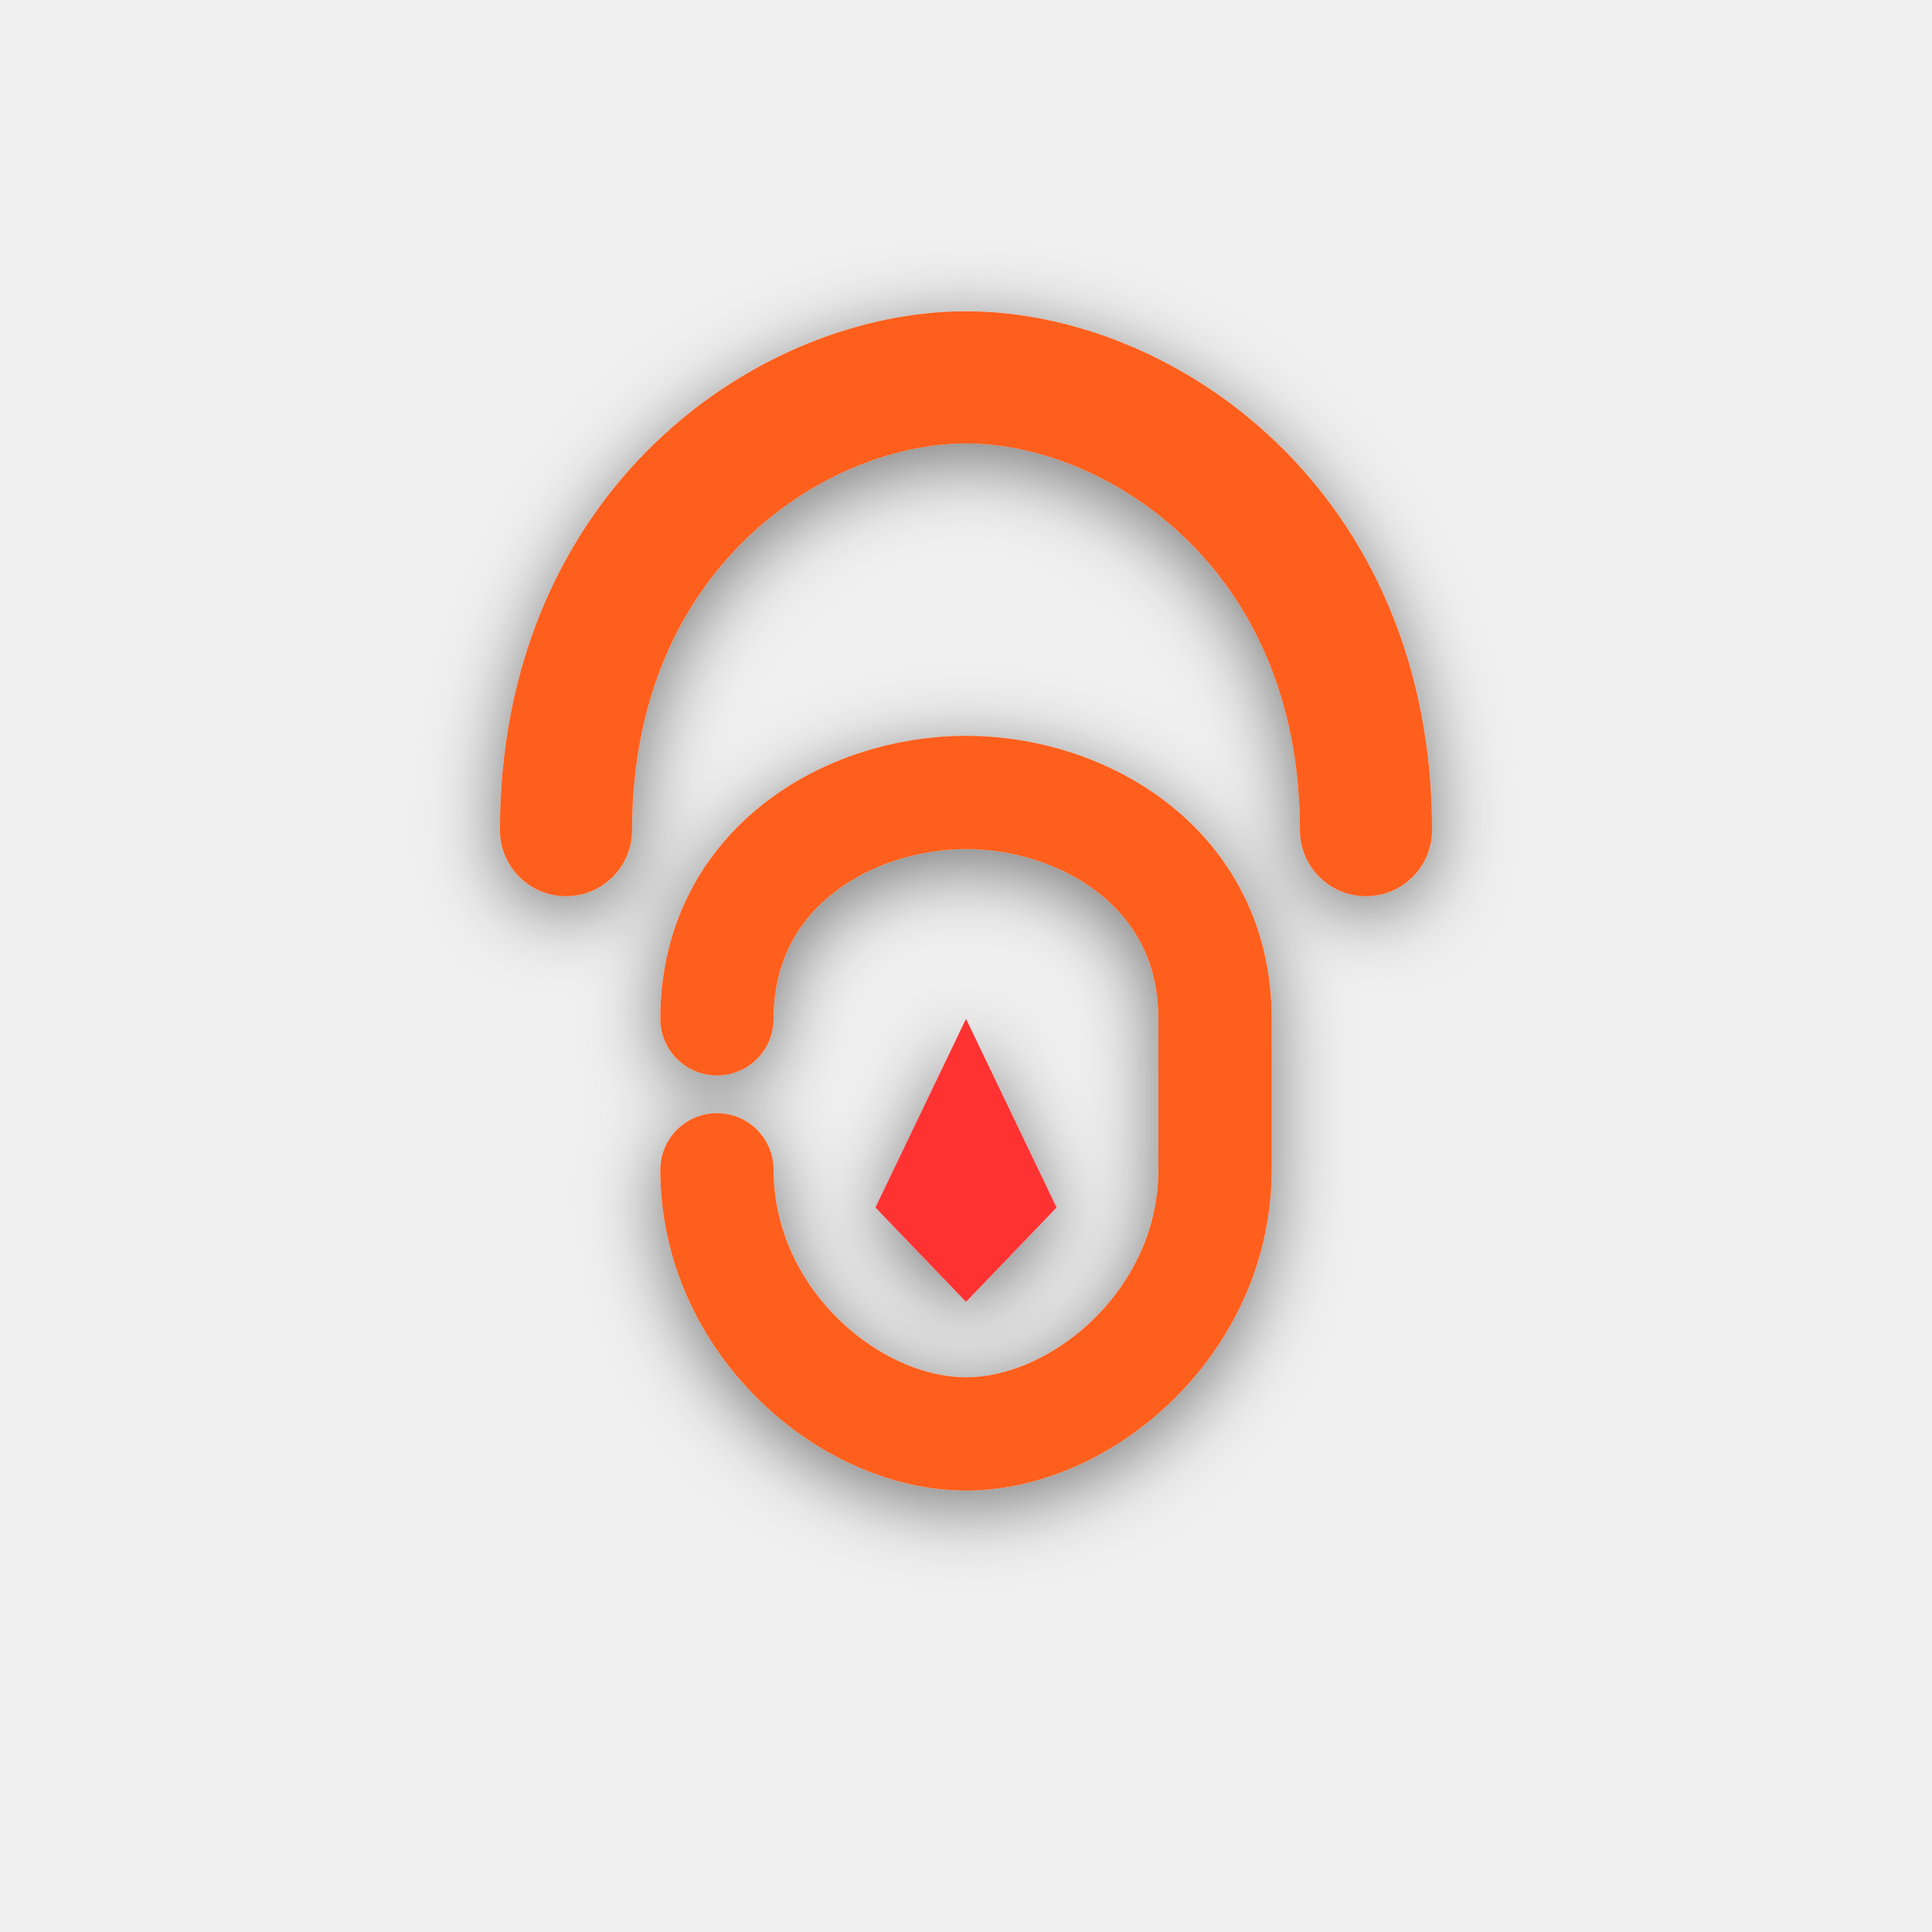
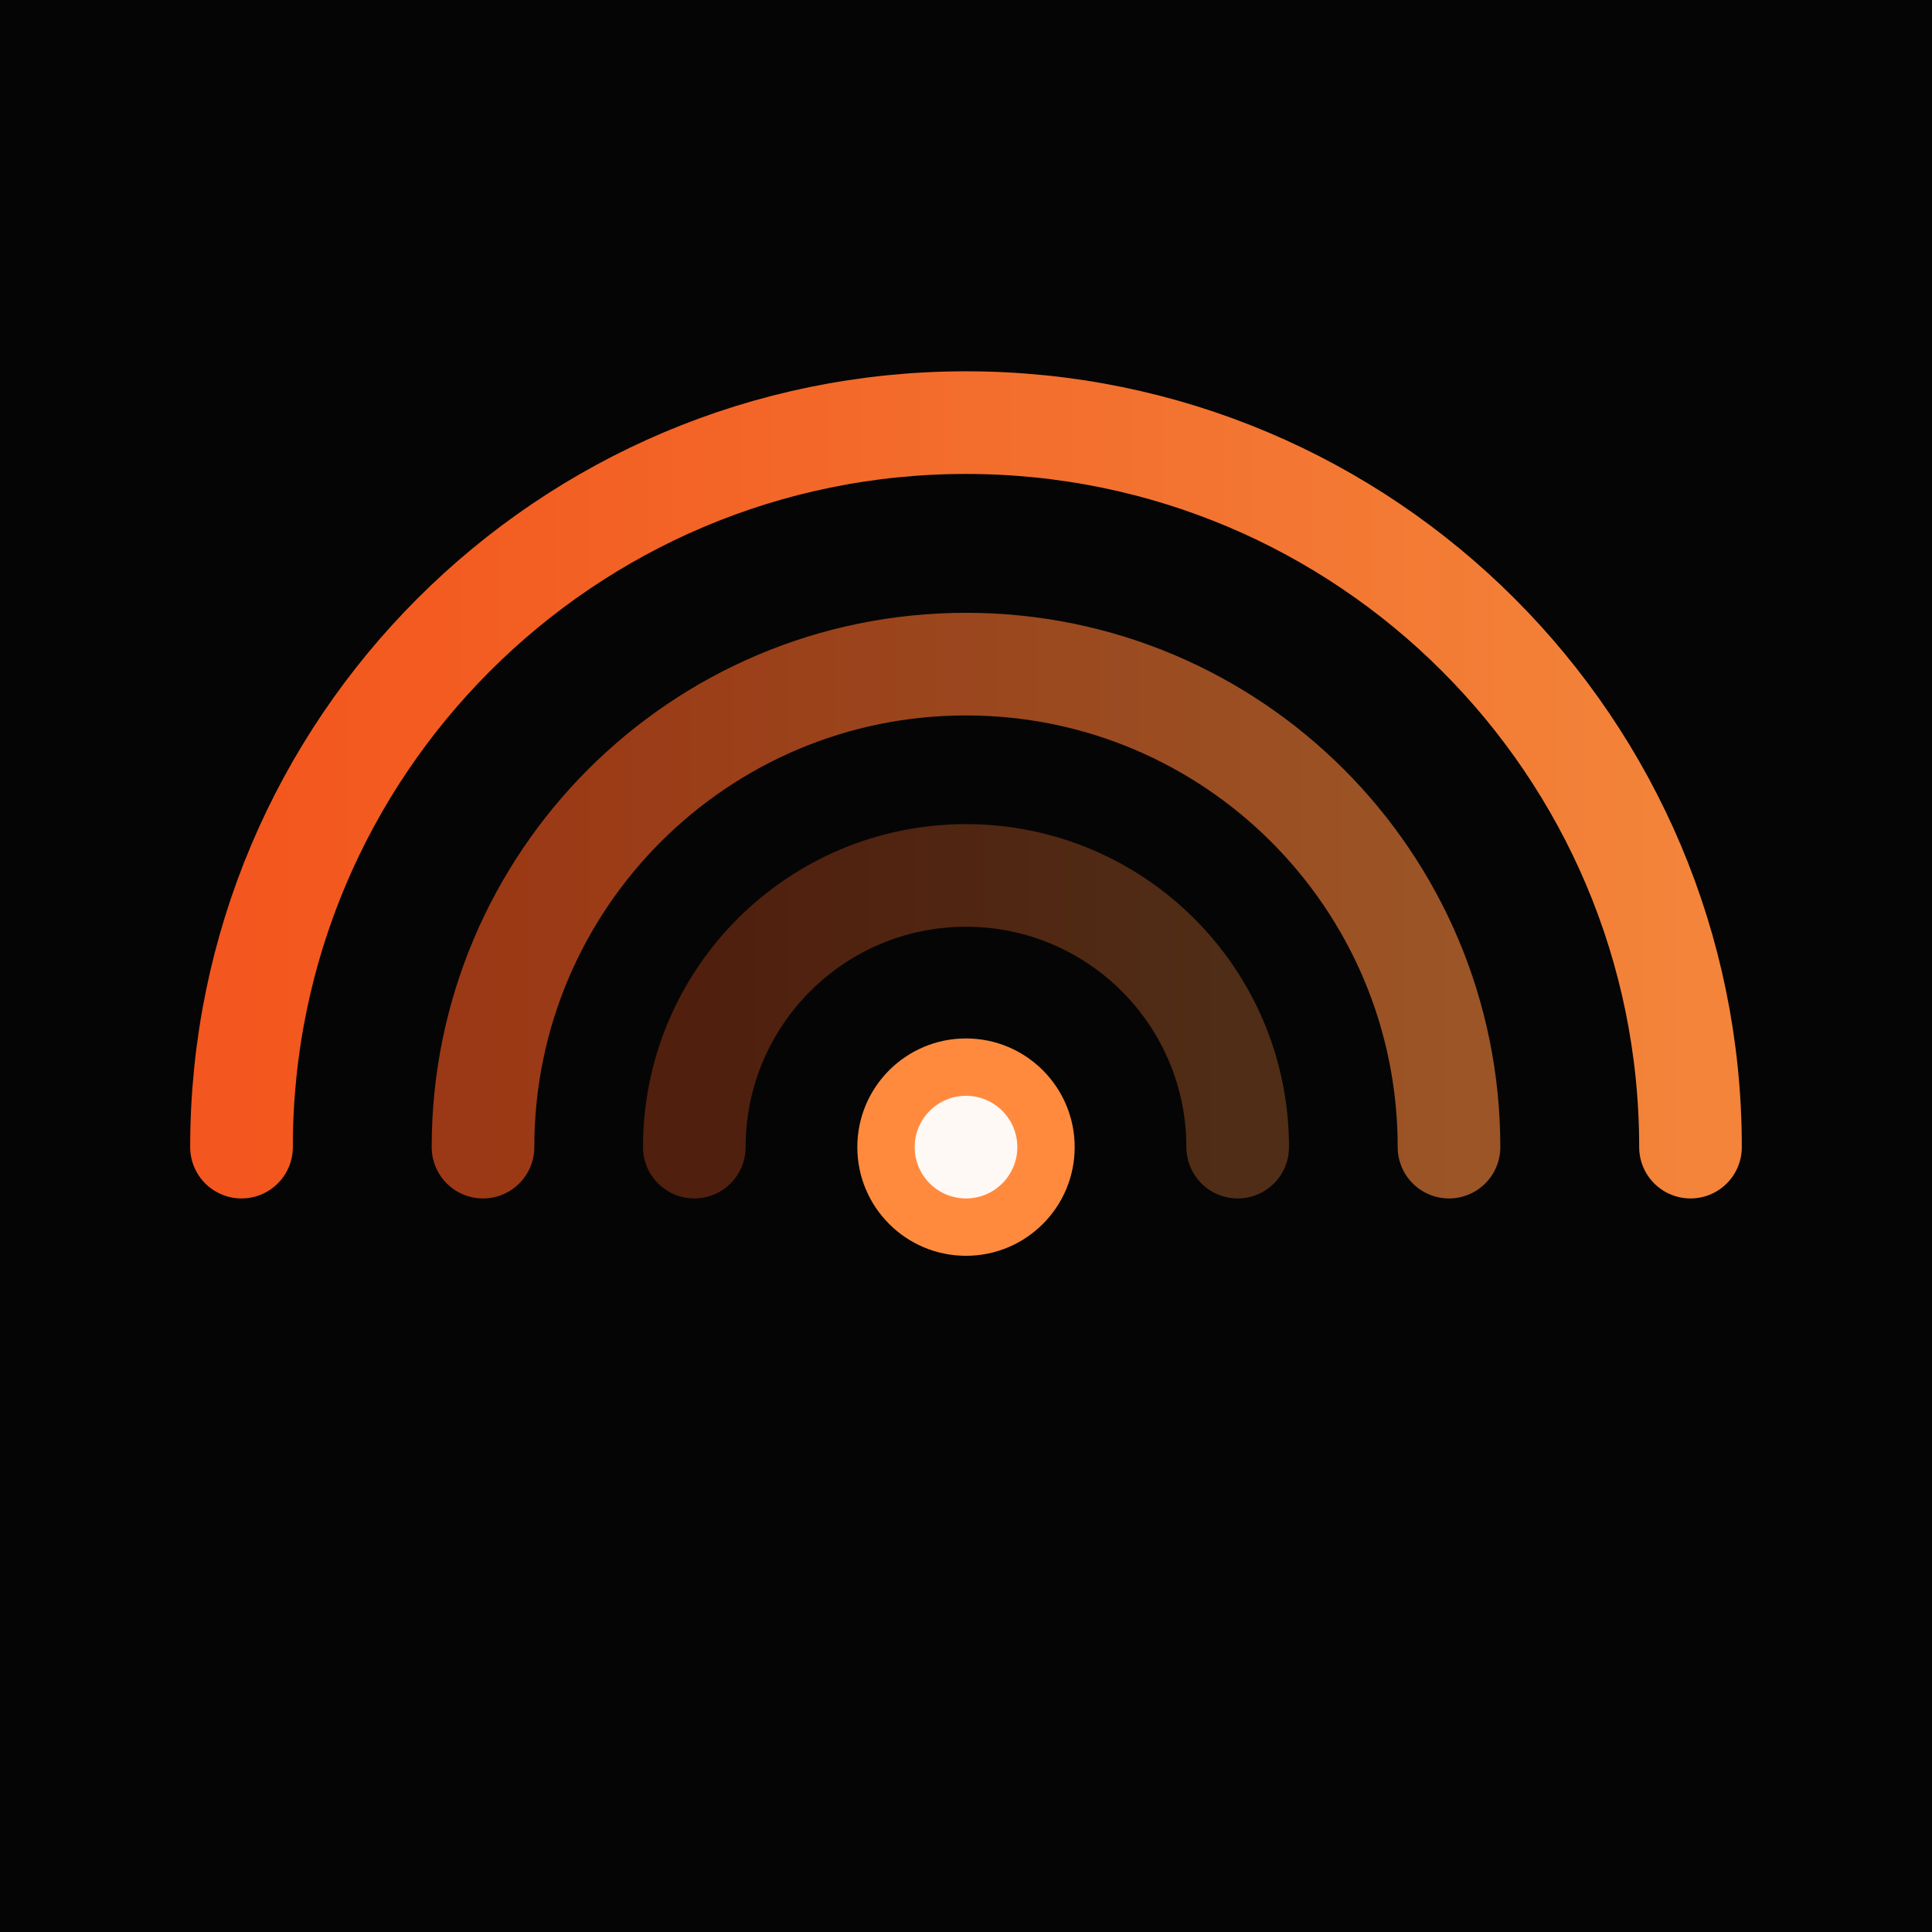
- <svg xmlns="http://www.w3.org/2000/svg" width="512" height="512" viewBox="0 0 512 512" fill="none">
-   <g filter="url(#shadow)">
-     <path d="M150 220C150 140 210 100 256 100C302 100 362 140 362 220" stroke="#FF5F1F" stroke-width="35" stroke-linecap="round" />
-     <path d="M190 270C190 230 225 210 256 210C287 210 322 230 322 270V310C322 350 287 380 256 380C225 380 190 350 190 310" stroke="#FF5F1F" stroke-width="30" stroke-linecap="round" />
-     <path d="M256 270L280 320C280 320 256 345 256 345C256 345 232 320 232 320L256 270Z" fill="#FF3131" />
-   </g>
+ <svg xmlns="http://www.w3.org/2000/svg" viewBox="0 0 64 64" width="180" height="180">
  <defs>
-     <filter id="shadow" x="0" y="0" width="512" height="512" filterUnits="userSpaceOnUse" color-interpolation-filters="sRGB">
-       <feDropShadow dx="0" dy="4" stdDeviation="10" flood-opacity="0.5" />
-     </filter>
+     <linearGradient id="hs-arc-apple" x1="0" y1="0" x2="1" y2="0">
+       <stop offset="0%" stop-color="#ff5a1f" />
+       <stop offset="100%" stop-color="#ff8a3d" />
+     </linearGradient>
  </defs>
+   <rect width="64" height="64" fill="#050505" />
+   <path d="M 8 38 A 24 24 0 0 1 56 38" fill="none" stroke="url(#hs-arc-apple)" stroke-width="3.4" stroke-linecap="round" opacity="0.95" />
+   <path d="M 16 38 A 16 16 0 0 1 48 38" fill="none" stroke="url(#hs-arc-apple)" stroke-width="3.4" stroke-linecap="round" opacity="0.6" />
+   <path d="M 23 38 A 9 9 0 0 1 41 38" fill="none" stroke="url(#hs-arc-apple)" stroke-width="3.4" stroke-linecap="round" opacity="0.3" />
+   <circle cx="32" cy="38" r="3.6" fill="#ff8a3d" />
+   <circle cx="32" cy="38" r="1.7" fill="#ffffff" opacity="0.95" />
</svg>
